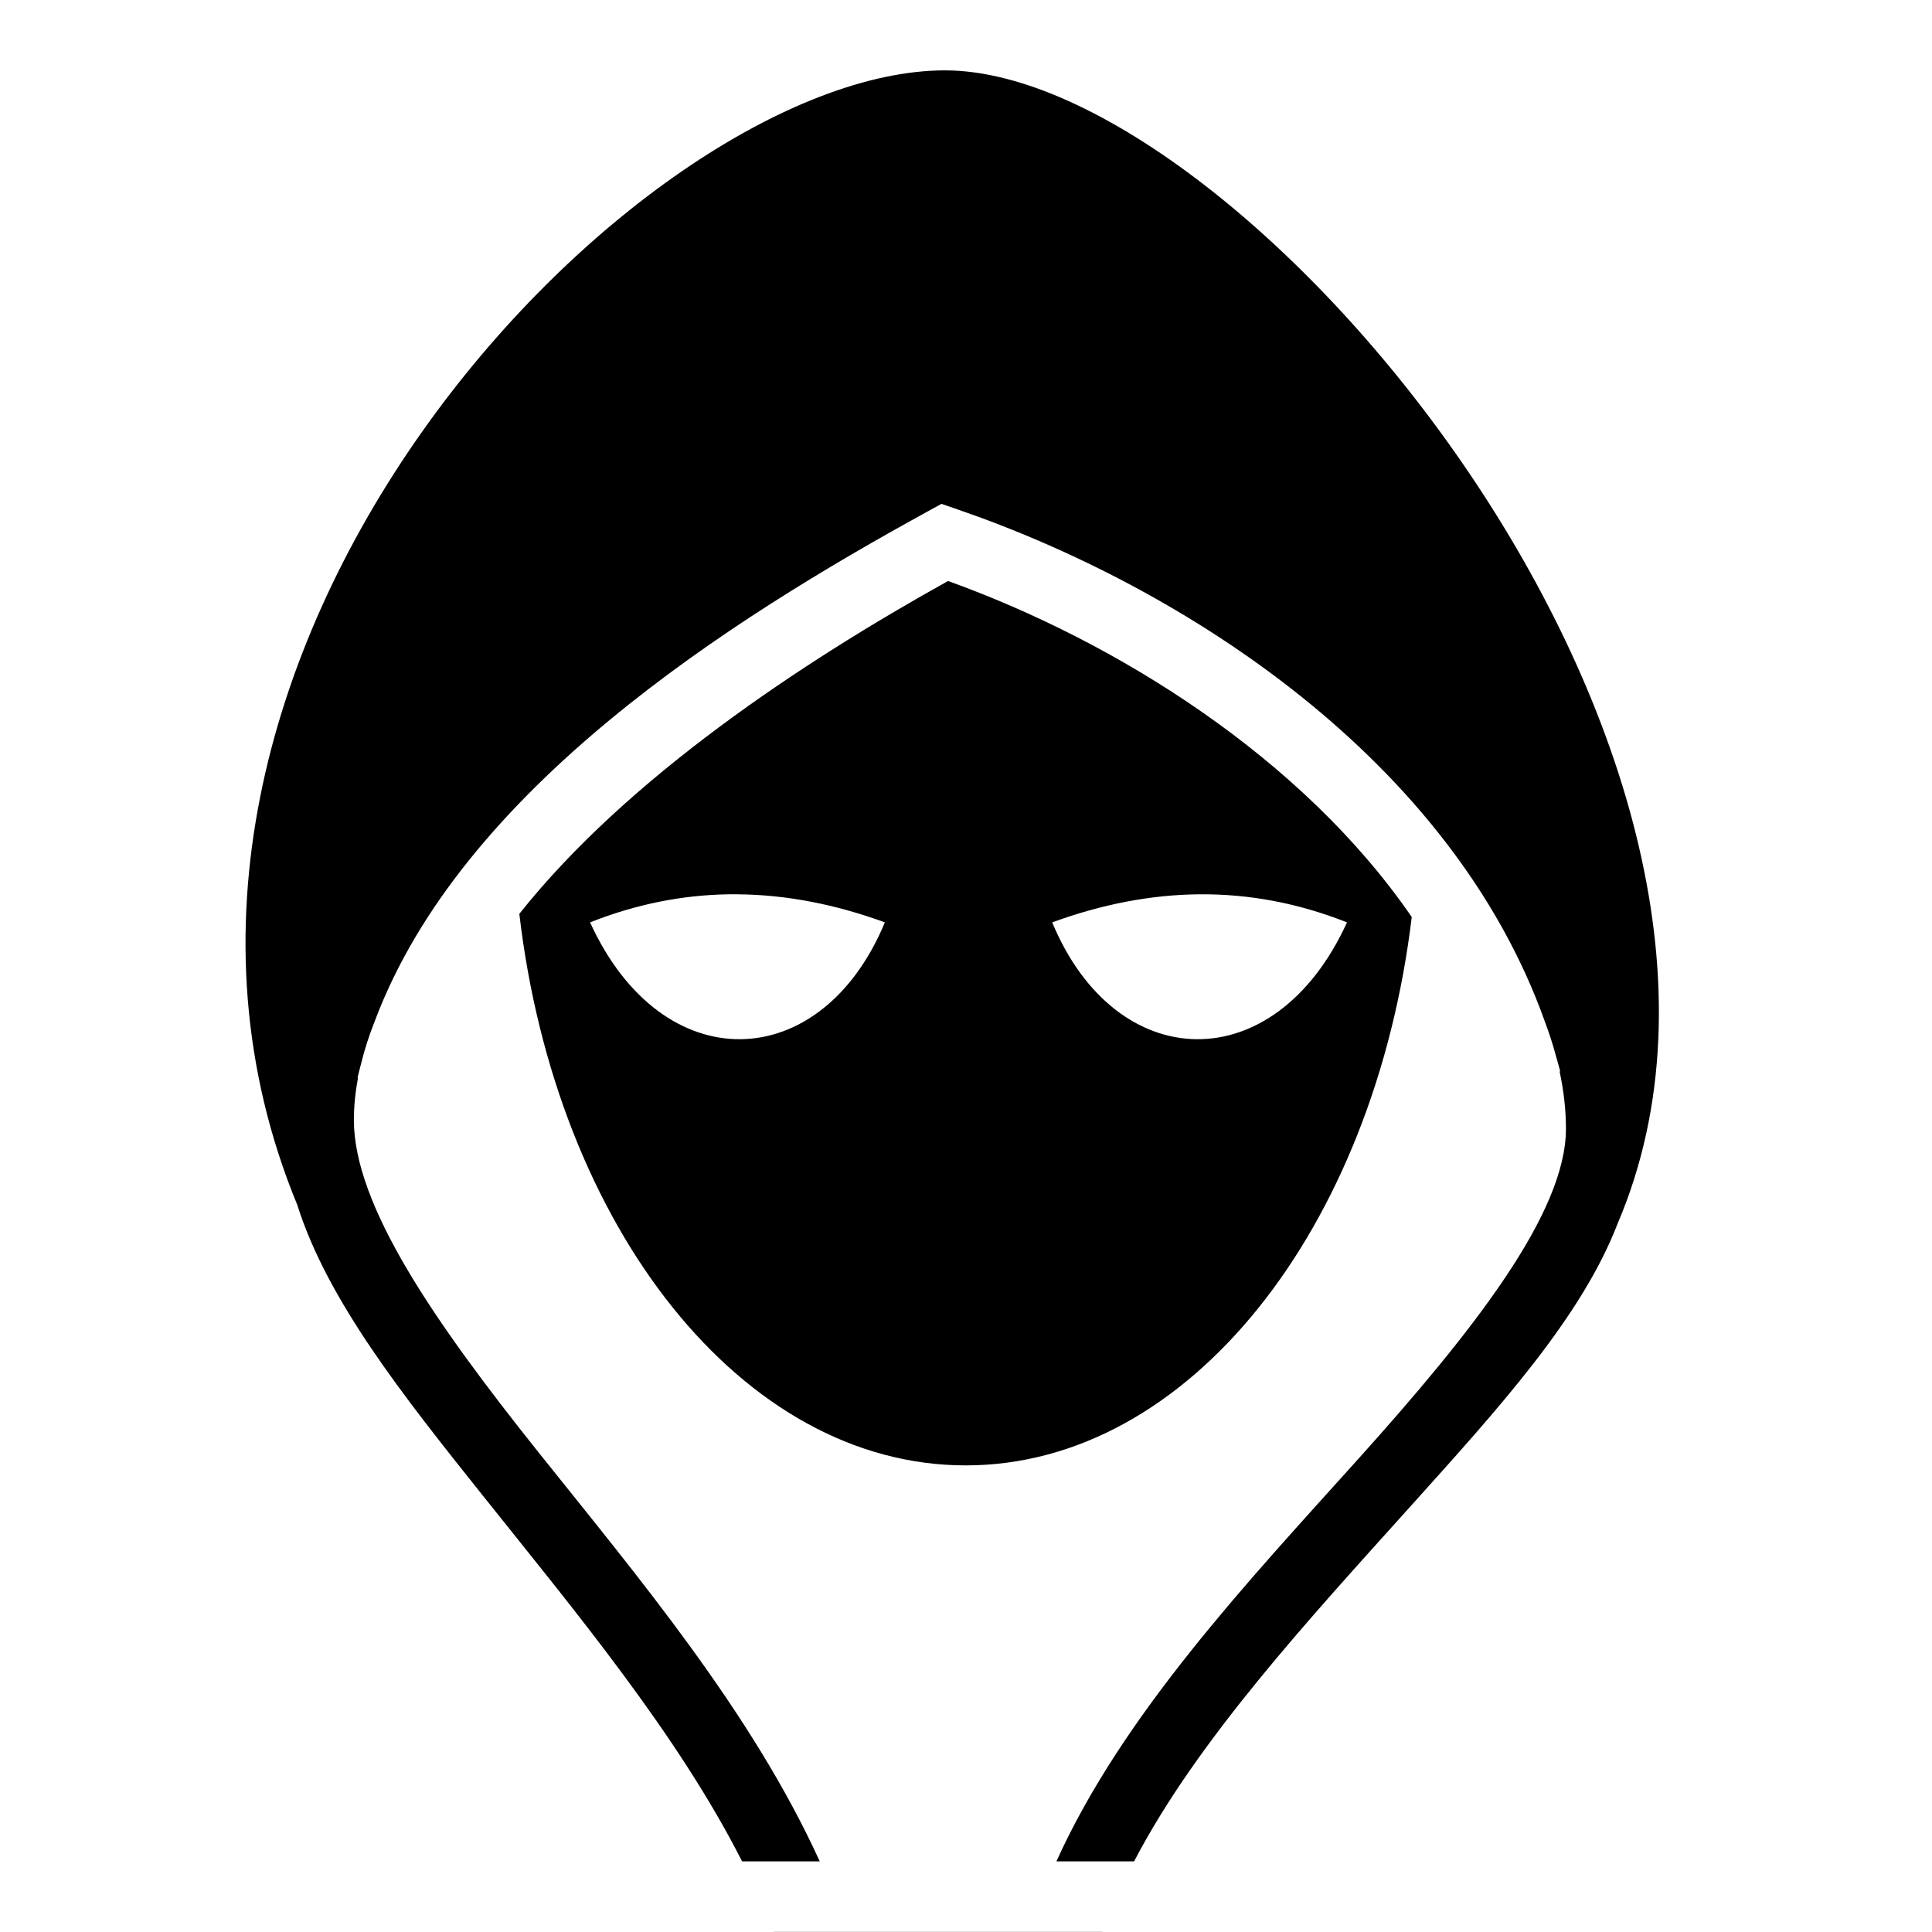
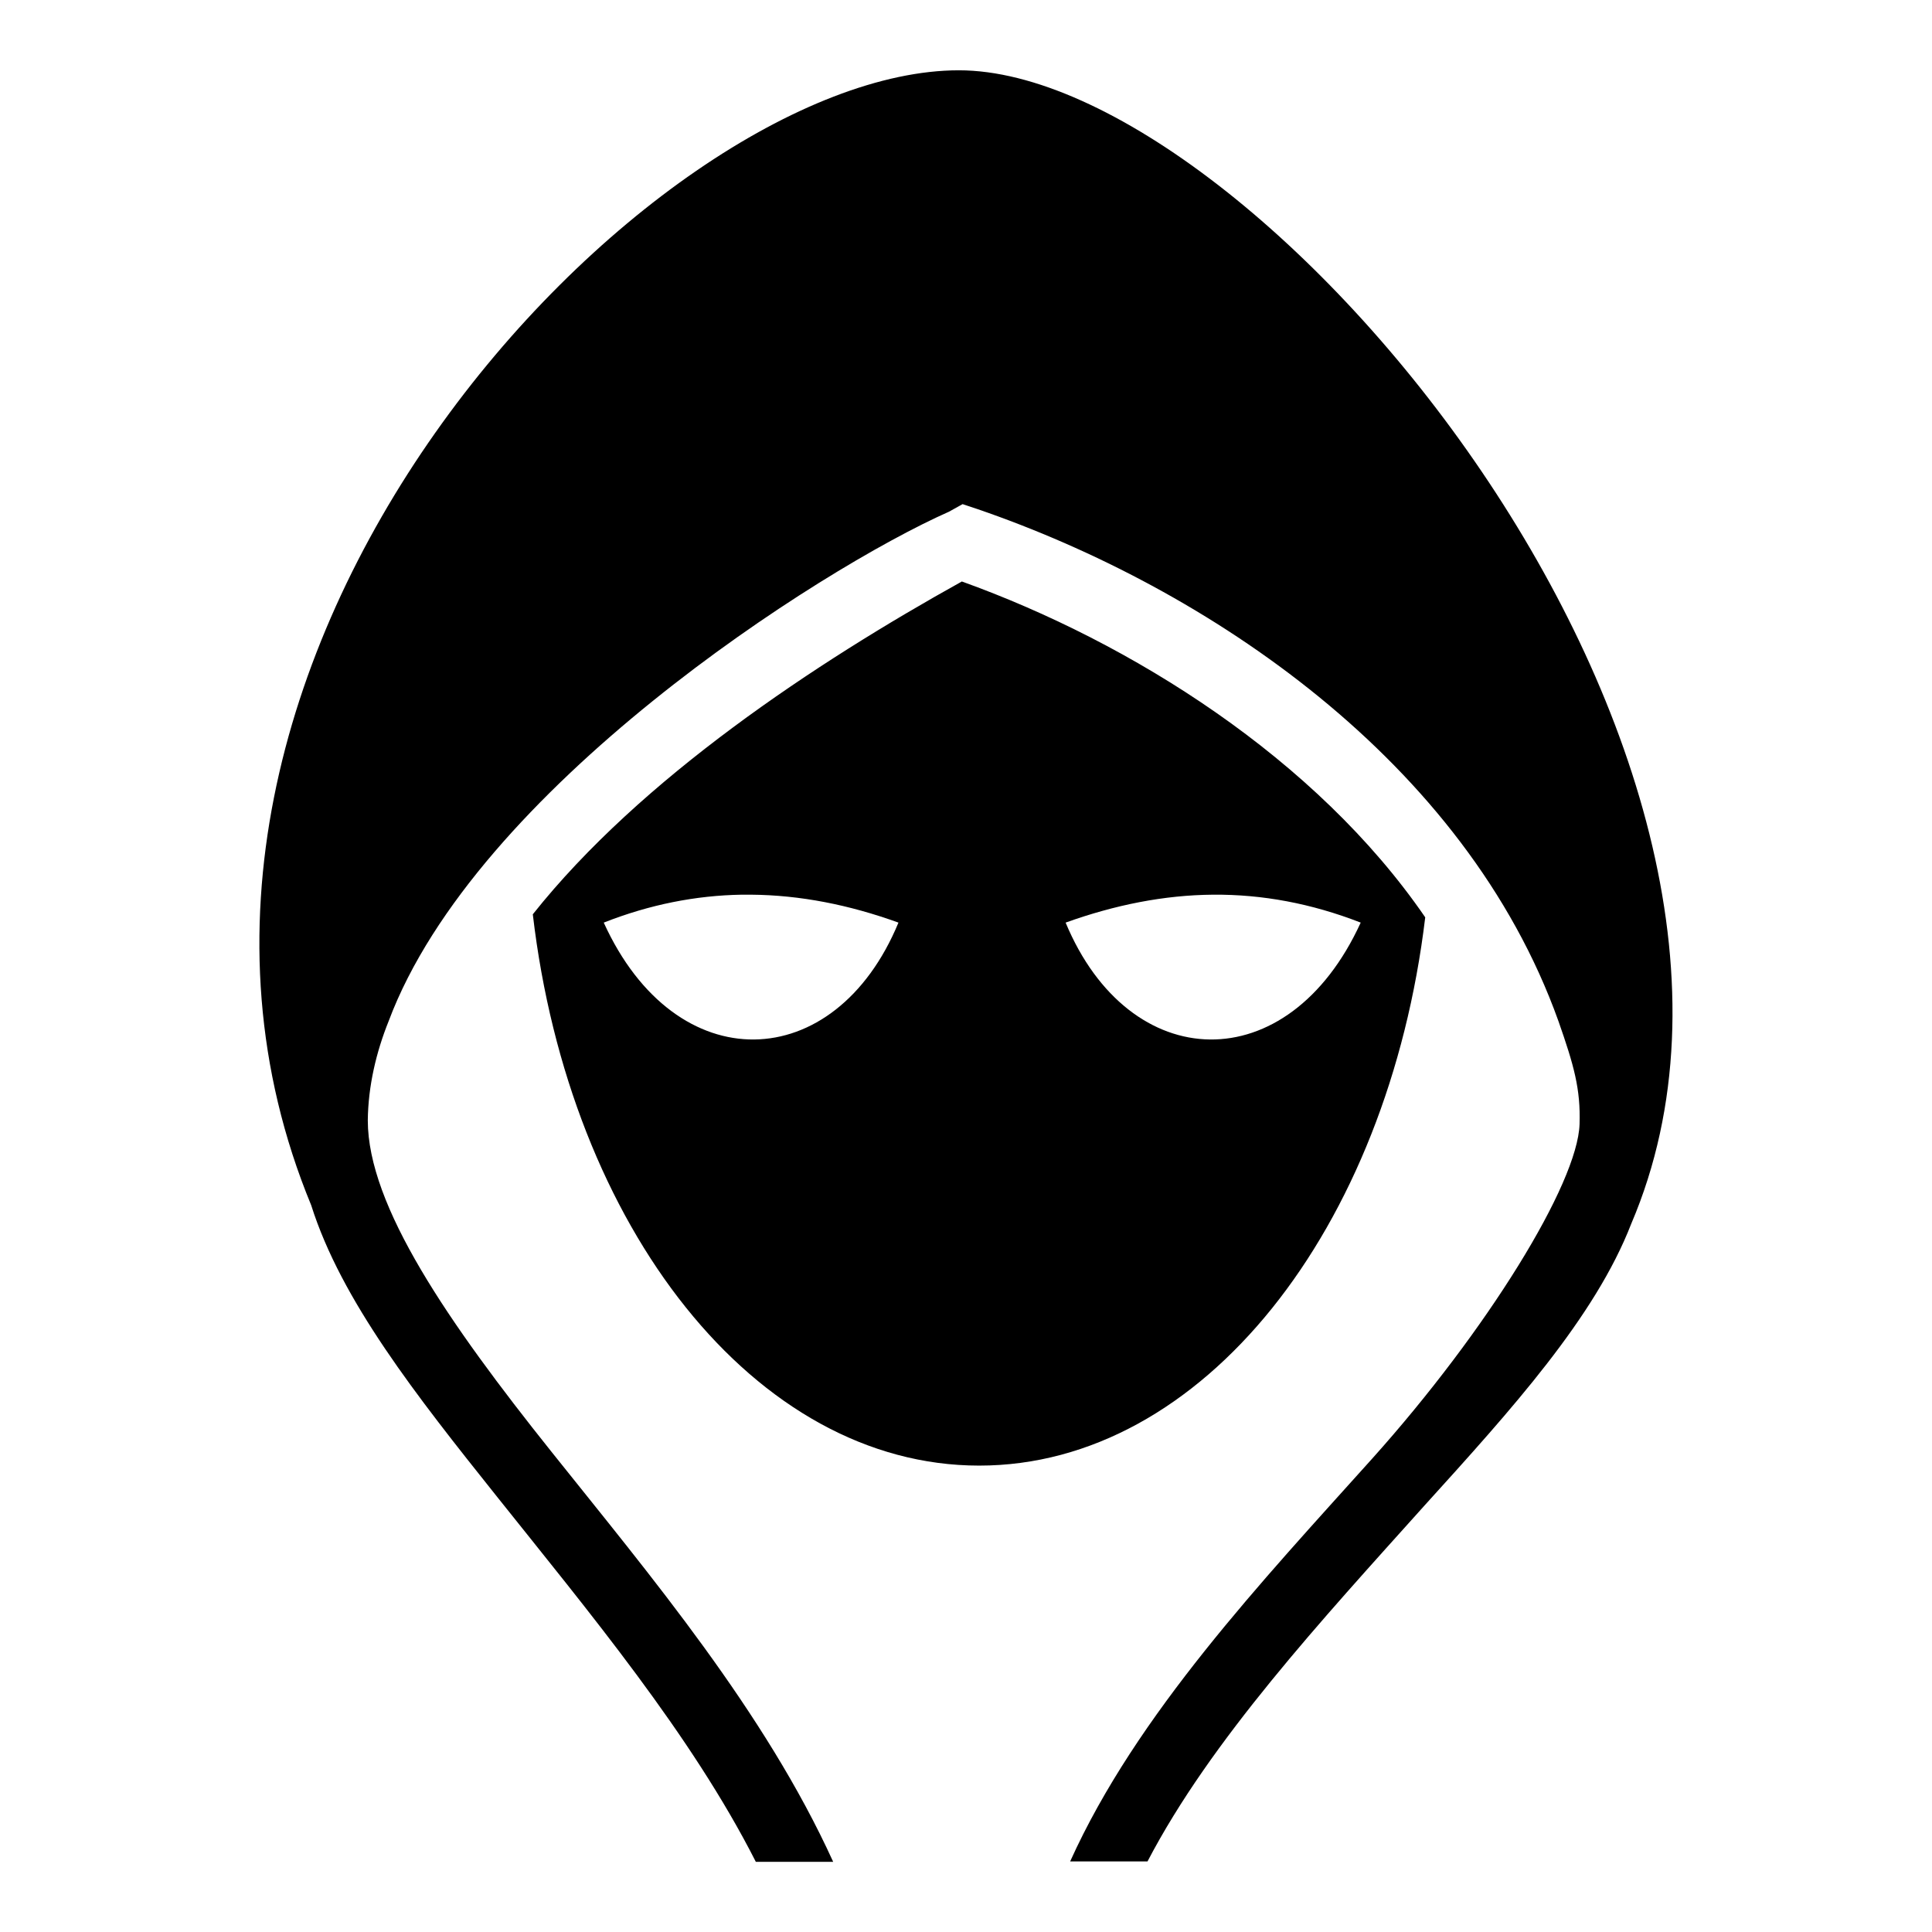
<svg xmlns="http://www.w3.org/2000/svg" viewBox="0 0 512 512">
-   <path d="M250.453 18.648c-81.376 0-231.45 155.81-171.668 300.672 7.978 25.267 27.867 50.345 49.205 77.076 24.453 30.633 51.61 63.238 68.668 96.885h20.584c-18.13-39.8-48.558-75.86-74.646-108.542-27.415-34.343-48.813-65.267-48.815-87.95.002-3.61.377-7.333 1.09-11.136l-.12-.027c.287-1.23.598-2.455.924-3.674.913-3.757 2.14-7.578 3.68-11.436 23.075-61.4 94.16-106.3 146.552-135.014l3.594-1.97 3.906 1.345c60.932 20.9 131.302 66.756 155.967 135.77 1.134 3.01 2.114 6.012 2.914 8.998.41 1.413.81 2.832 1.182 4.263l-.156.04c1.1 5.15 1.68 10.232 1.678 15.177v.002c0 22.304-24.448 53.49-55.04 87.512-29.063 32.318-62.31 67.554-79.997 106.644h20.59c16.756-32.134 46.205-64.013 73.303-94.147 23.14-25.733 45.285-49.998 54.867-74.945 52.844-124.03-99.228-305.54-178.262-305.54zm.797 135.32c-38.68 21.5-85.036 52.22-113.623 88.212 9.72 83.004 58.994 146.164 118.31 146.164 59.117 0 108.24-62.733 118.19-145.323-28.928-42.097-78.05-72.91-122.877-89.05zM193 237c.814-.013 1.624-.006 2.438 0 13.02.102 26.043 2.687 39.062 7.438-16.848 40.6-58.98 41.963-78.125 0 12.206-4.835 24.42-7.24 36.625-7.438zm124.906 0c13.02-.102 26.043 2.28 39.063 7.438-19.148 41.963-61.28 40.6-78.126 0 13.02-4.75 26.043-7.336 39.062-7.438zm-112.82 274.97l.135.32h86.844l.13-.32h-87.108z" fill="#000" fill-rule="evenodd" />
+   <path fill="#000" d="M254.1 18.63c-81.4 0-231.43 155.97-171.63 300.77 8 25.3 27.83 50.4 49.13 77.1 24.4 30.6 51.6 63.2 68.7 96.9h20.5c-18.1-39.8-48.5-75.9-74.6-108.6-27.4-34.3-48.73-65.2-48.73-87.9.1-9.1 2.23-18.1 5.53-26.3 23-61.4 114-119.7 148.5-135l3.6-2 3.9 1.3c60.9 20.9 129.3 66.7 154 135.7 4.1 11.7 5.9 18 5.6 27.3-.5 15.8-24.5 54.7-55 88.7-29.1 32.4-62.4 67.7-80 106.7h20.5c16.8-32.2 46.2-64 73.3-94.2 23.2-25.6 45.3-50 54.9-74.8 52.9-124-99.2-305.67-178.2-305.67zm.8 135.47c-38.7 21.5-85.1 52.2-113.7 88.2 9.7 83 59 146.1 118.3 146.1 59.2 0 108.3-62.7 118.2-145.3-28.9-42.1-78-72.9-122.8-89zm-58.3 83h2.4c13.1.1 26.1 2.7 39.1 7.4-16.8 40.6-59 42-78.1 0 12.2-4.8 24.4-7.2 36.6-7.4zm124.9 0c13-.1 26 2.3 39.1 7.4-19.2 42-61.3 40.6-78.2 0 13.1-4.7 26.1-7.3 39.1-7.4z" />
</svg>
